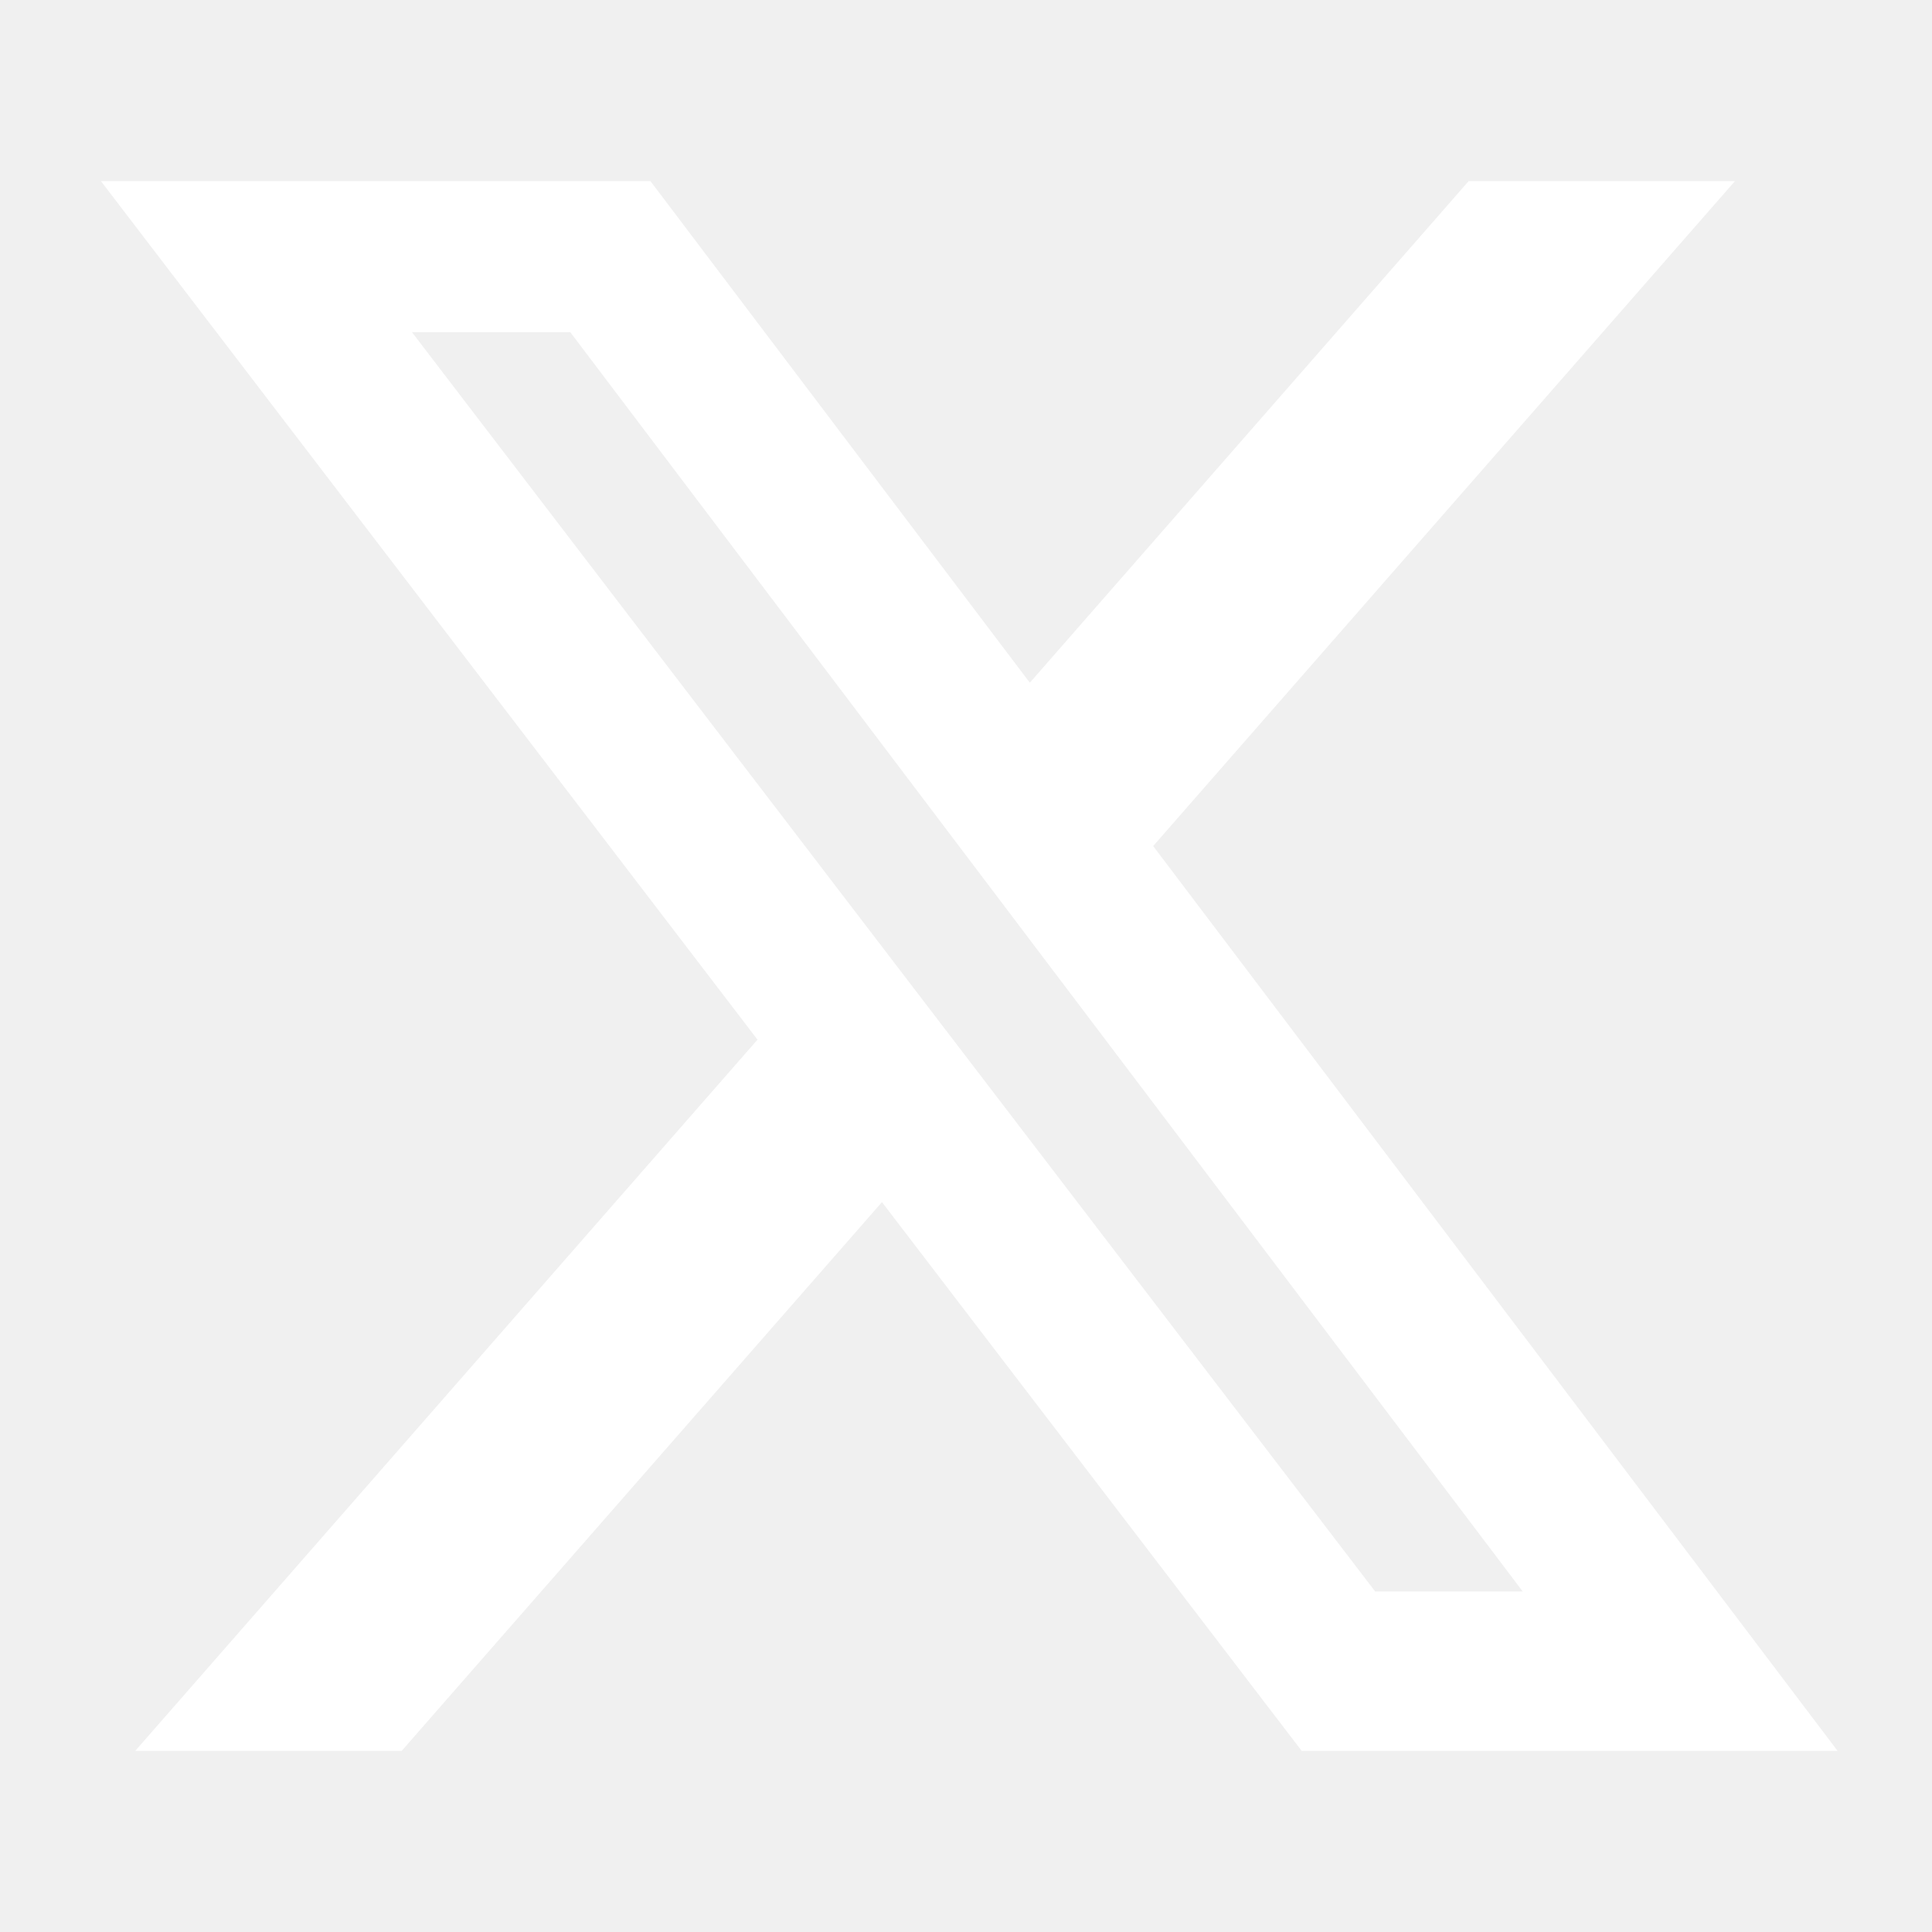
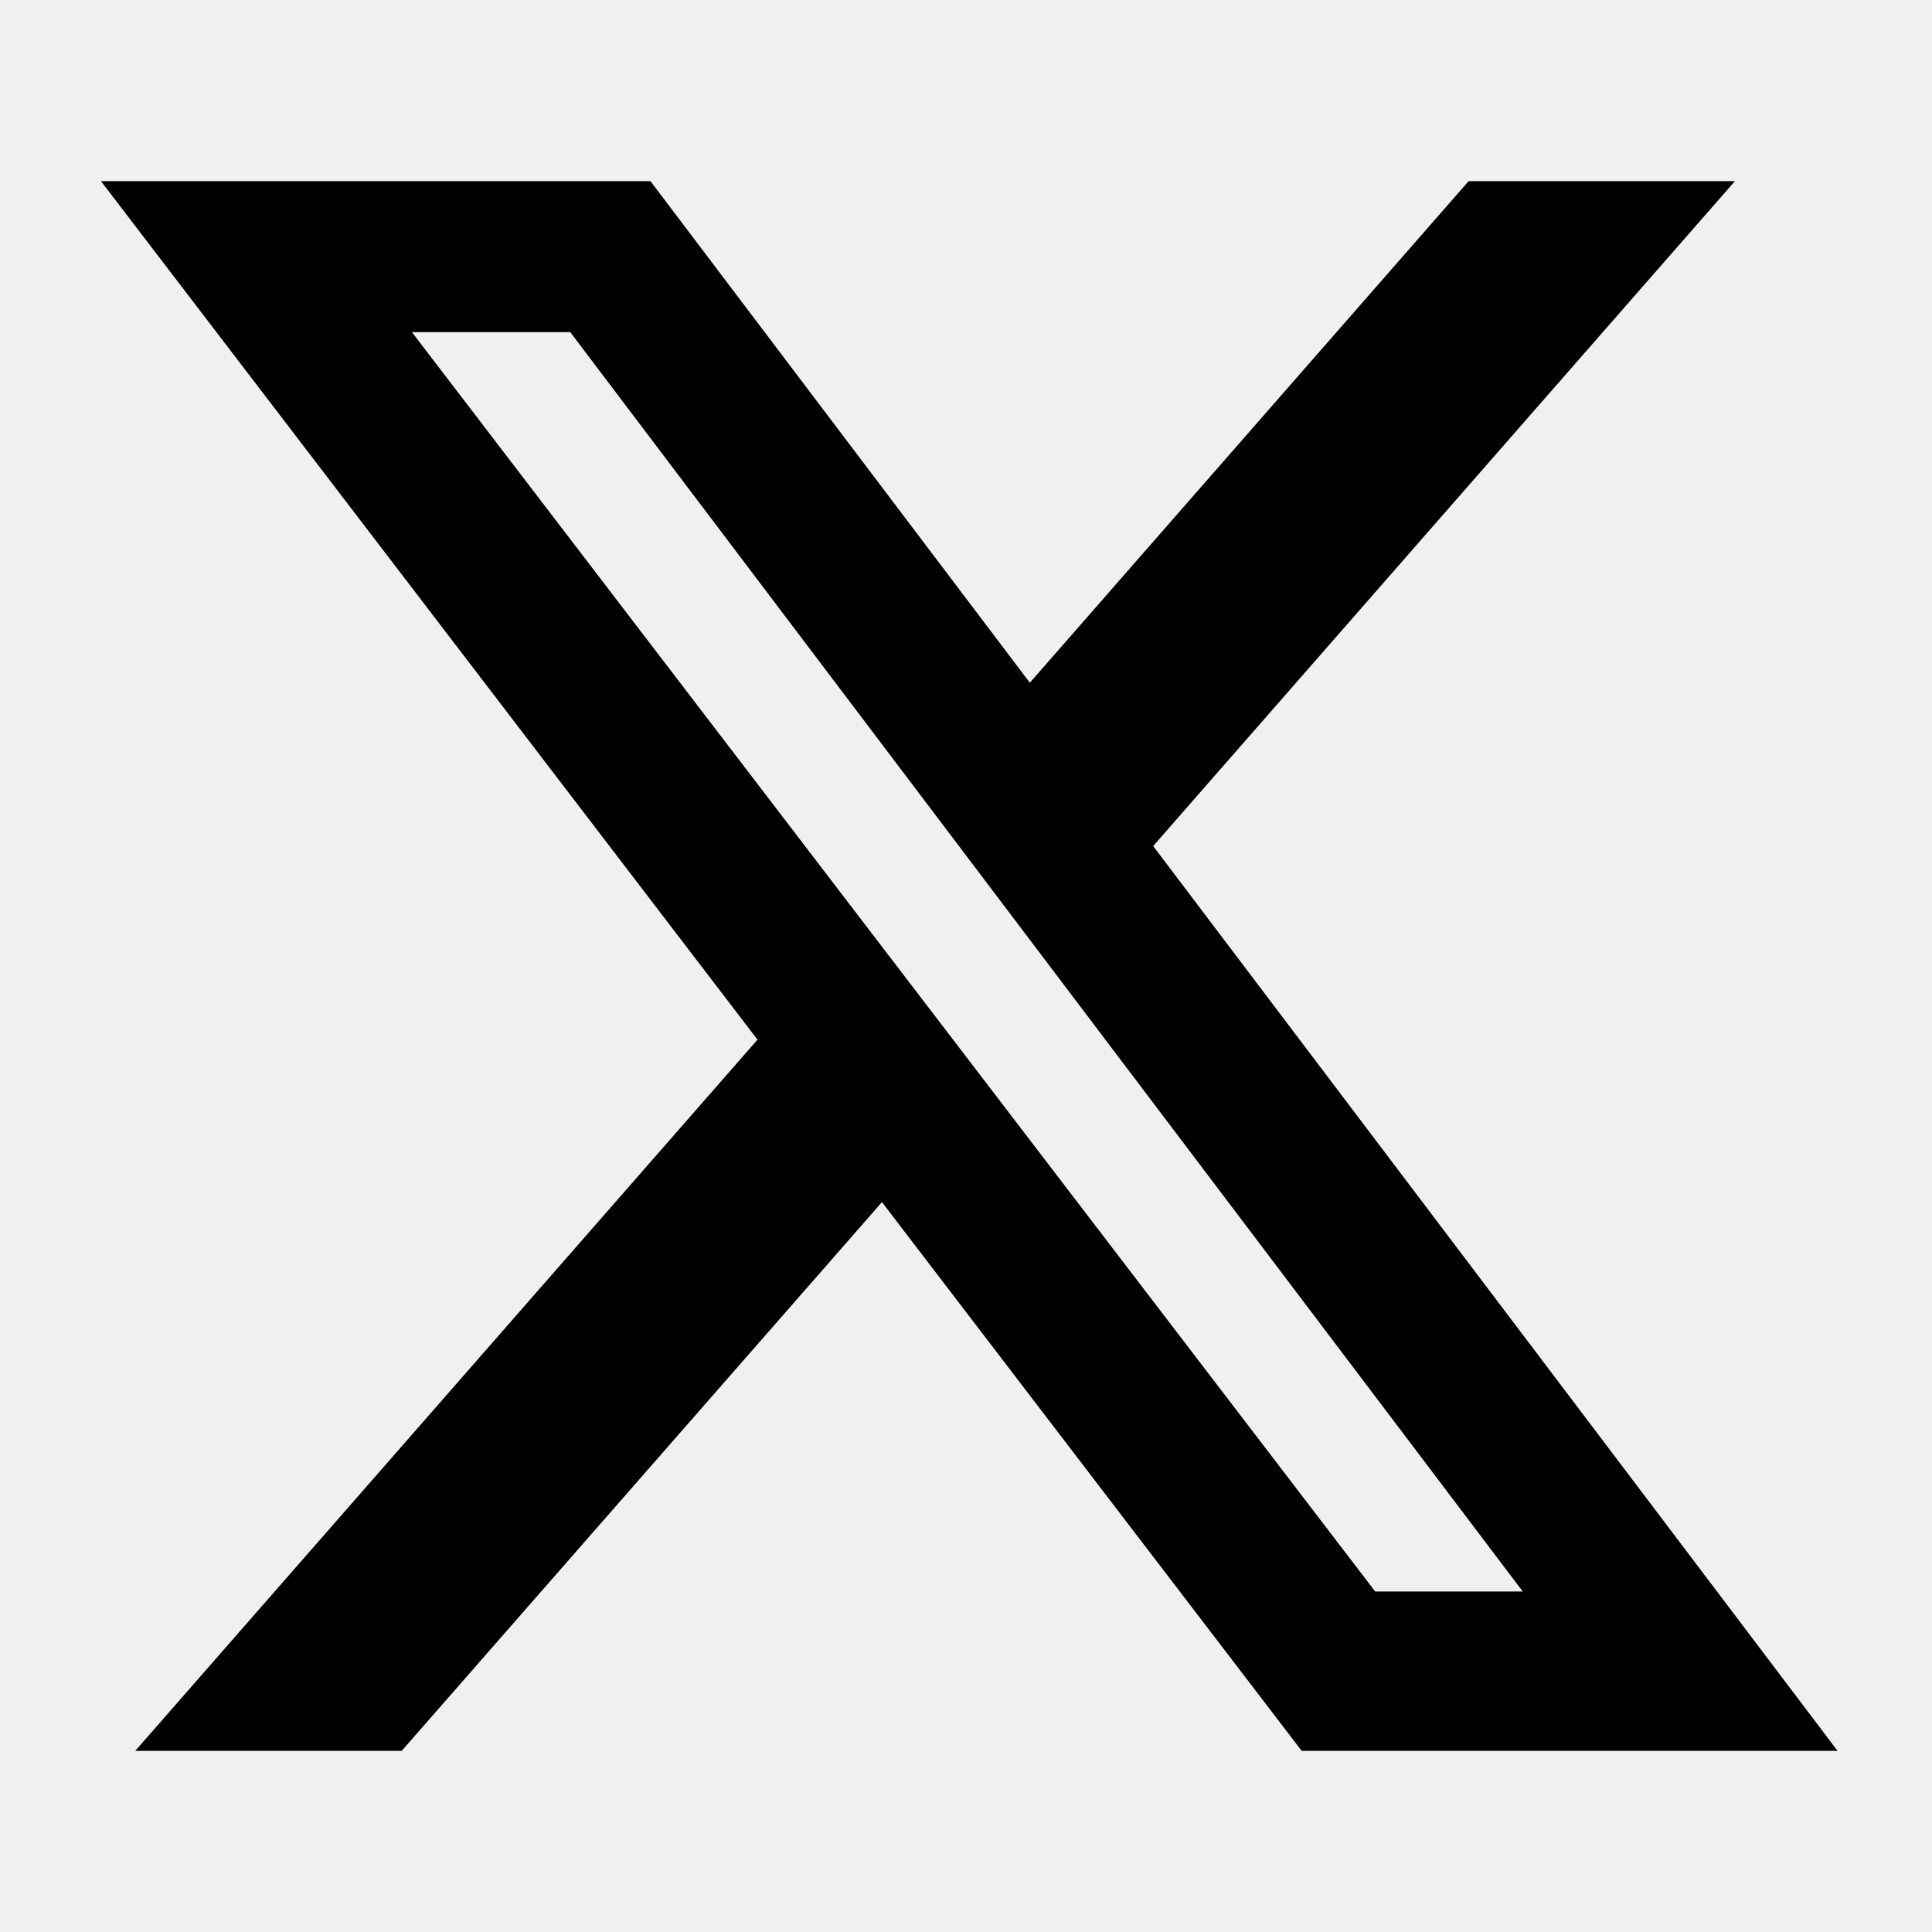
<svg xmlns="http://www.w3.org/2000/svg" width="396" height="396" viewBox="0 0 396 396" fill="none">
-   <path d="M301.026 37.125H355.608L236.362 173.415L376.645 358.875H266.805L180.774 246.395L82.335 358.875H27.72L155.265 213.098L20.691 37.125H133.32L211.084 139.937L301.026 37.125ZM281.869 326.205H312.114L116.886 68.079H84.43L281.869 326.205Z" fill="white" />
+   <path d="M301.026 37.125H355.608L236.362 173.415L376.645 358.875H266.805L180.774 246.395L82.335 358.875H27.72L155.265 213.098L20.691 37.125H133.32L211.084 139.937L301.026 37.125ZM281.869 326.205H312.114L116.886 68.079H84.43L281.869 326.205Z" fill="black" />
</svg>
